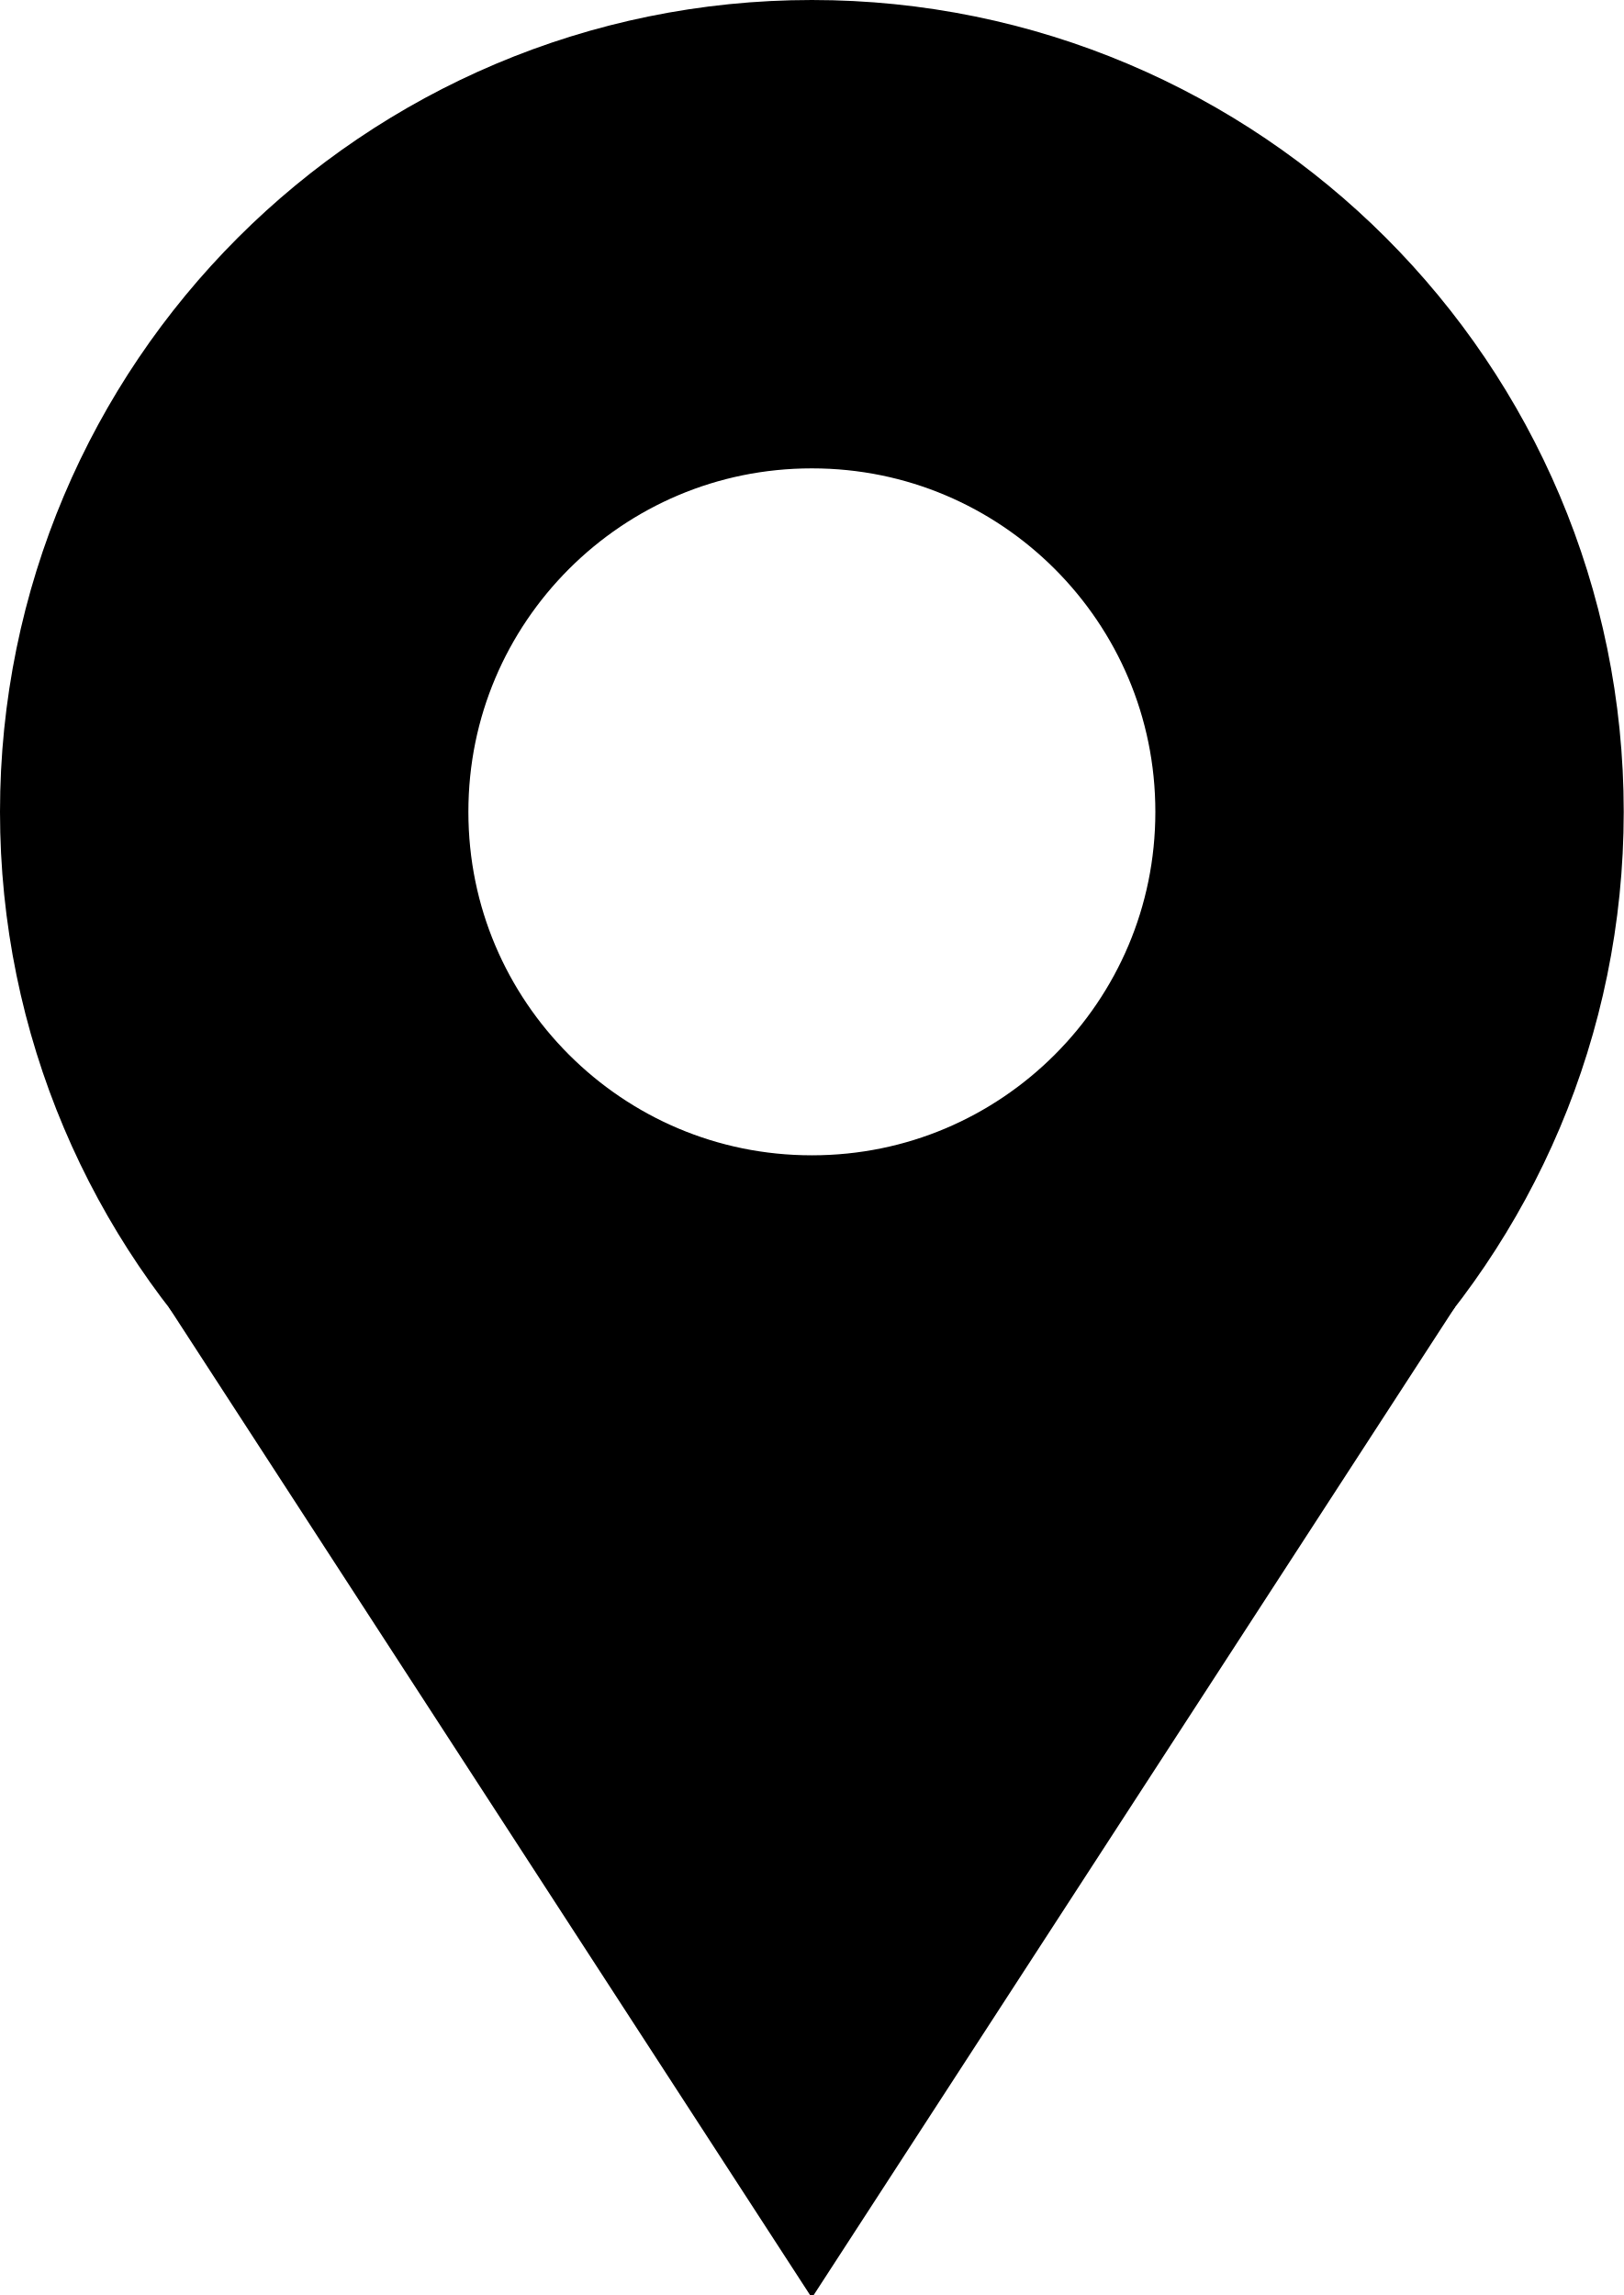
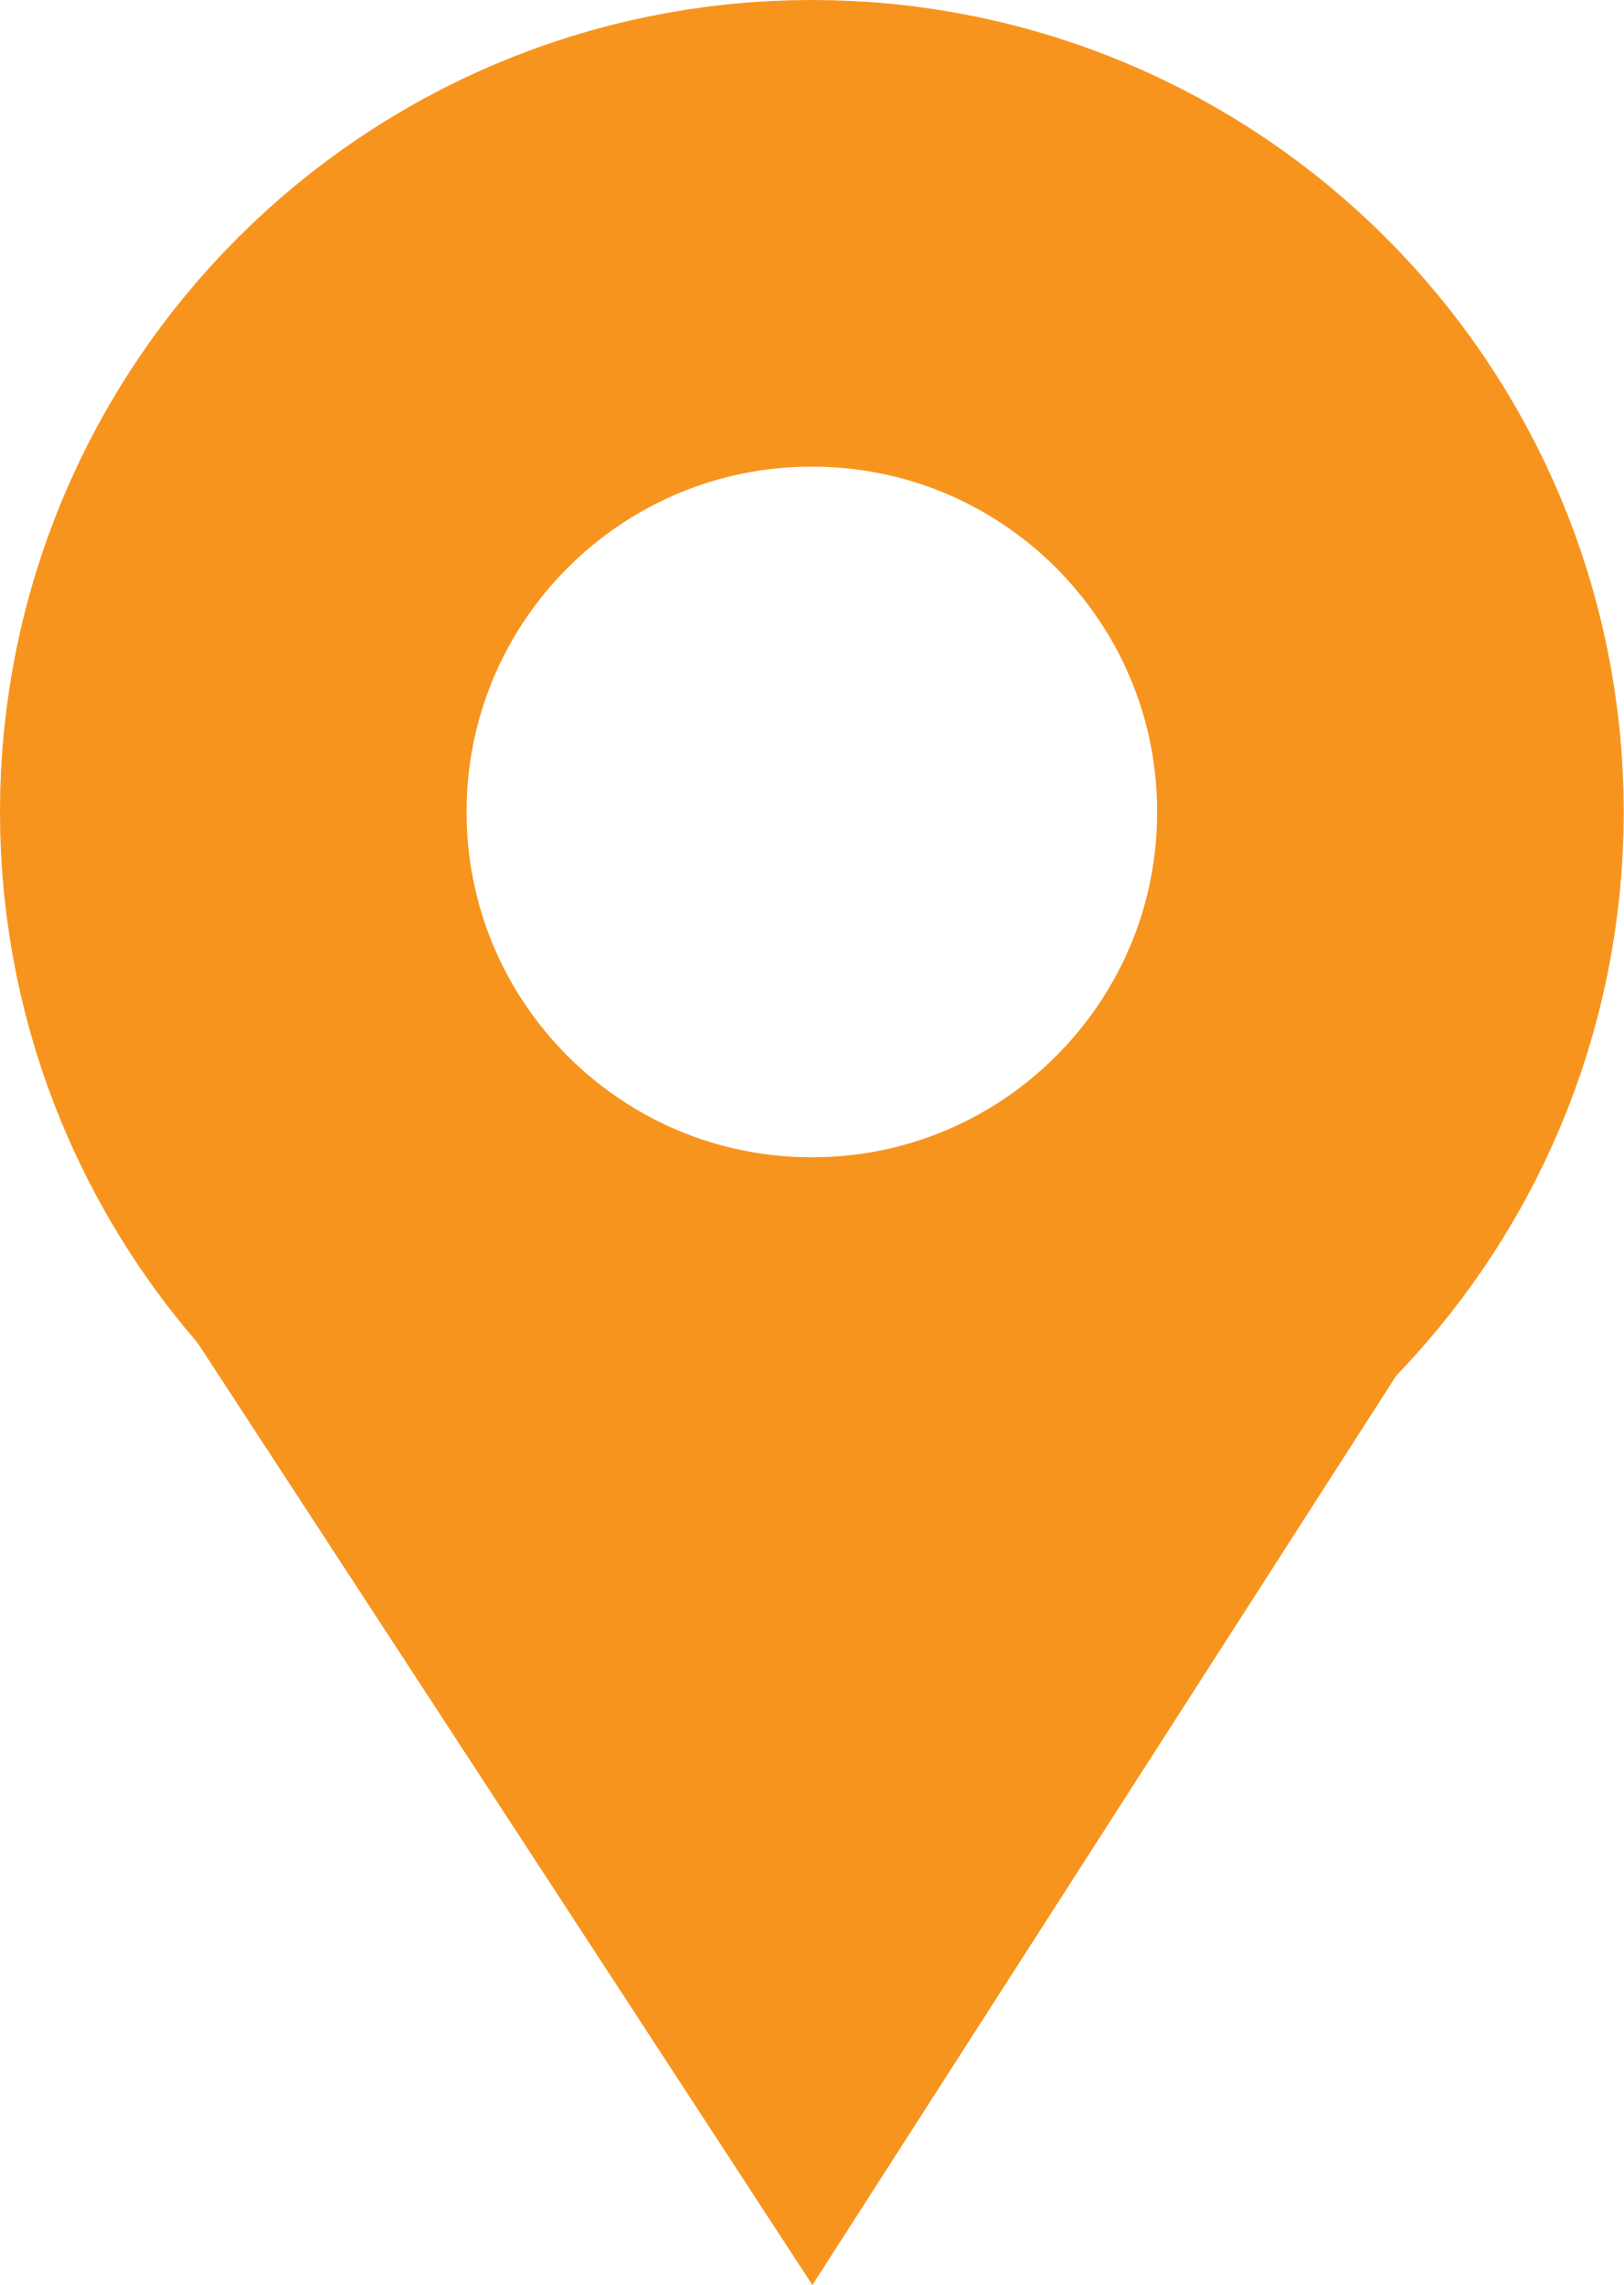
- <svg xmlns="http://www.w3.org/2000/svg" version="1.1" id="Calque_1" x="0px" y="0px" viewBox="0 0 10.4 14.7" style="enable-background:new 0 0 10.4 14.7;" xml:space="preserve">
-   <style type="text/css">
- 	.st0{fill:none;stroke:#000000;stroke-width:3;stroke-miterlimit:10;}
- 	.st1{stroke:#000000;stroke-miterlimit:10;}
- </style>
-   <g id="Calque_2">
-     <g id="Page_4">
-       <circle class="st0" cx="5.2" cy="5.2" r="3.7" />
-       <polyline class="st1" points="1.5,8.1 5.2,13.8 8.9,8.1   " />
+ <svg xmlns="http://www.w3.org/2000/svg" viewBox="0 0 10.44 14.69">
+   <defs>
+     <style>.cls-1{fill:none;stroke-width:3px;}.cls-1,.cls-2{stroke:#f7941d;stroke-miterlimit:10;}.cls-2{fill:#f7941d;}</style>
+   </defs>
+   <g id="Calque_2" data-name="Calque 2">
+     <g id="Page_4" data-name="Page 4">
+       <circle class="cls-1" cx="5.22" cy="5.22" r="3.72" />
+       <polyline class="cls-2" points="1.5 8.07 5.22 13.77 8.88 8.07" />
    </g>
  </g>
</svg>
